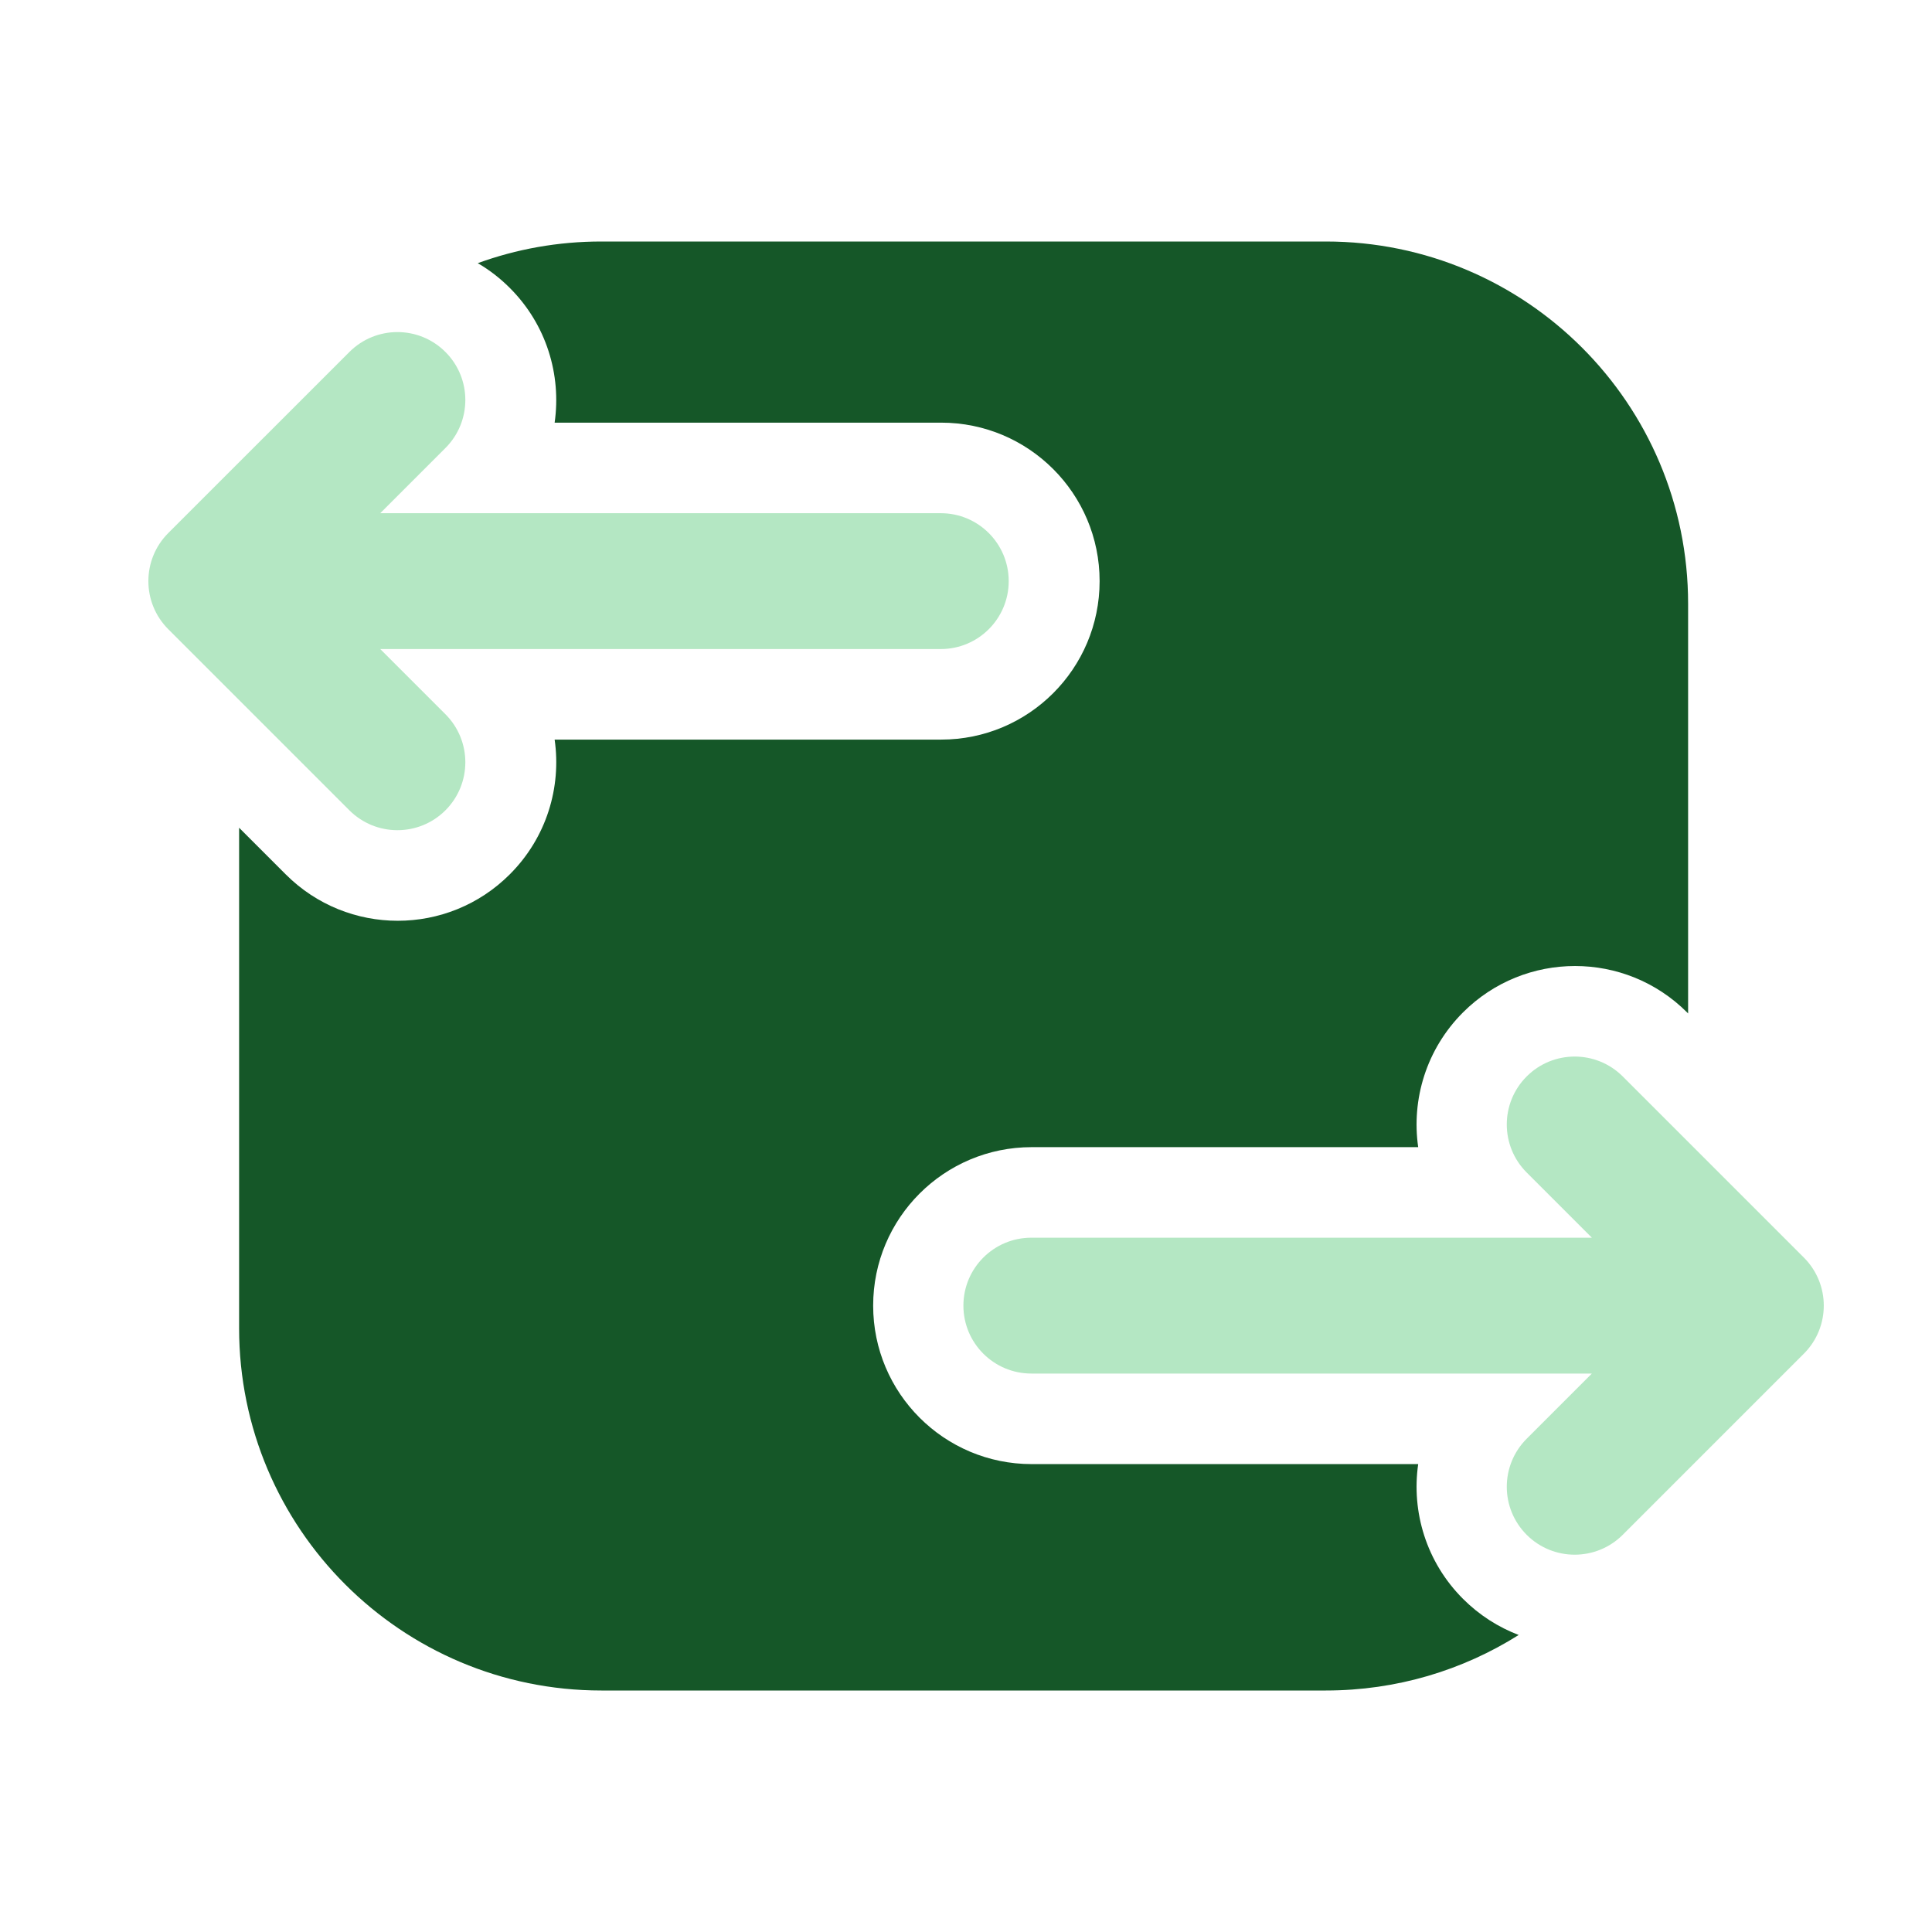
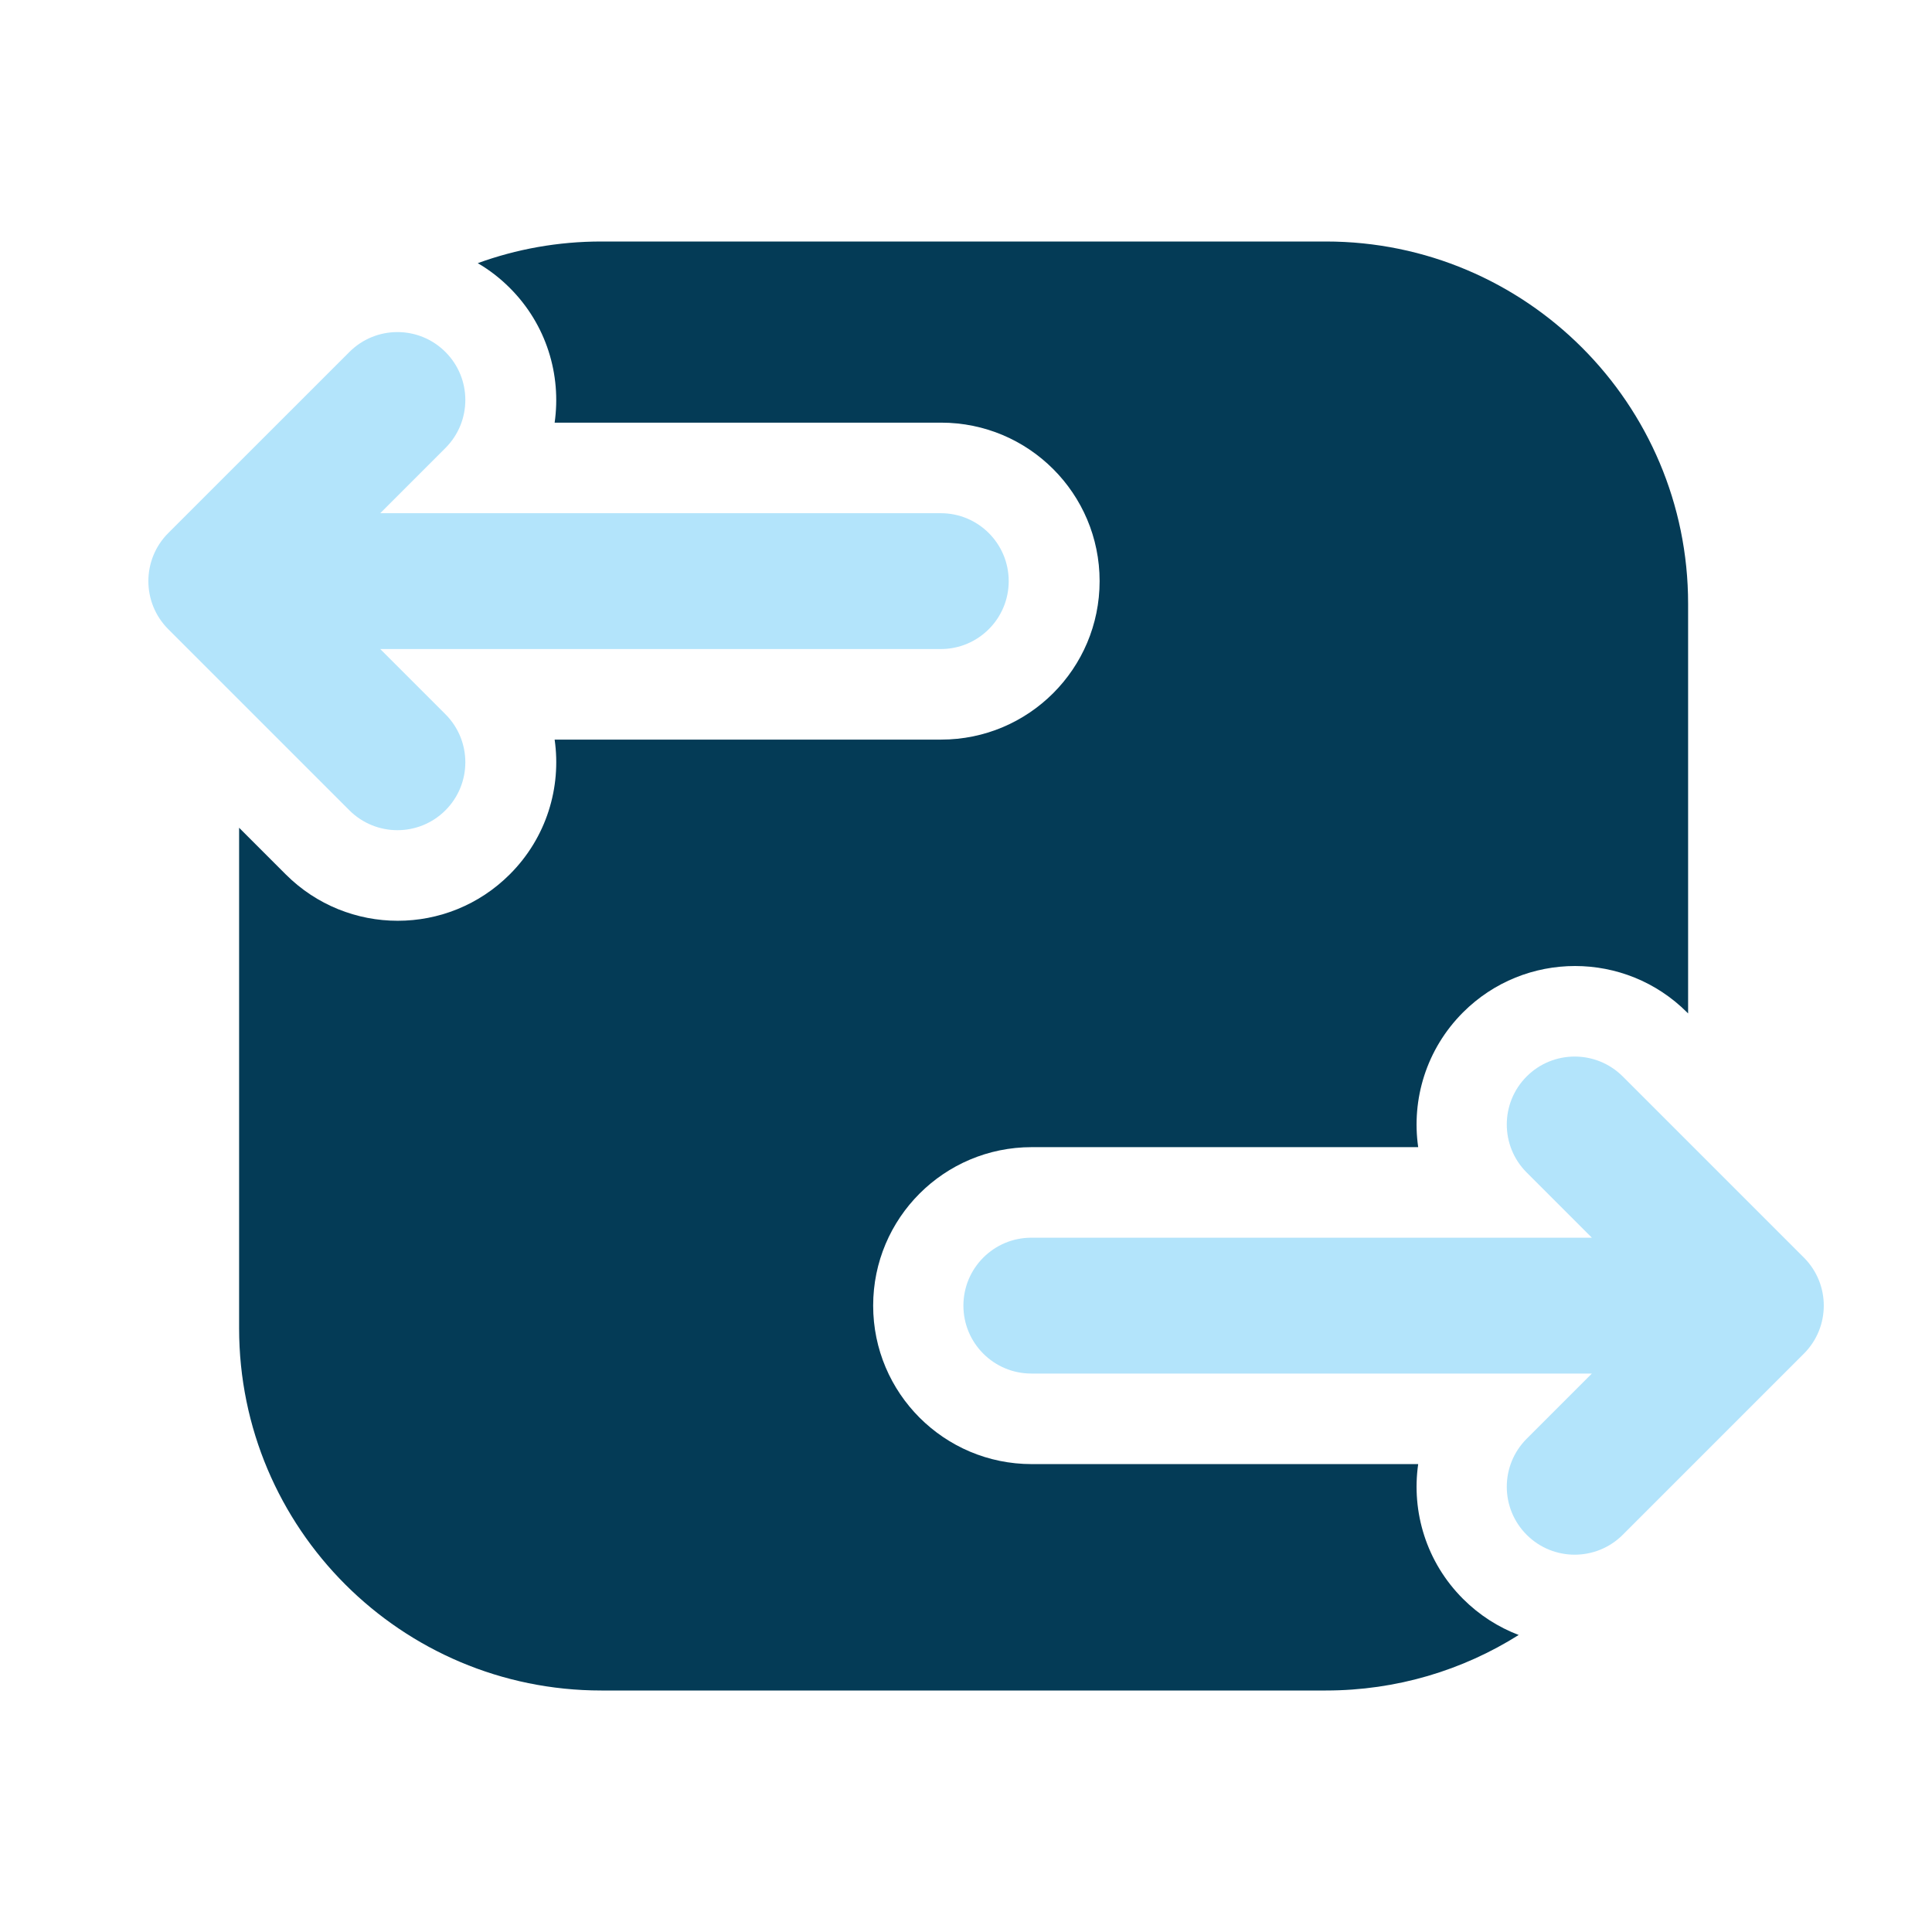
<svg xmlns="http://www.w3.org/2000/svg" width="38" height="38" viewBox="0 0 38 38" fill="none">
-   <path fill-rule="evenodd" clip-rule="evenodd" d="M10.027 5.663C9.834 5.47 9.622 5.307 9.397 5.176C10.156 4.9 10.974 4.75 11.828 4.75H26.078C30.013 4.75 33.203 7.94 33.203 11.875V19.933L33.183 19.913C31.966 18.696 29.992 18.696 28.775 19.913C28.053 20.636 27.759 21.624 27.894 22.563L20.292 22.563C18.57 22.563 17.174 23.958 17.174 25.68C17.174 27.401 18.57 28.797 20.291 28.797L27.894 28.797C27.759 29.736 28.053 30.725 28.775 31.447C29.097 31.769 29.472 32.006 29.871 32.158C28.773 32.85 27.472 33.25 26.078 33.25H11.828C7.893 33.25 4.703 30.06 4.703 26.125V16.281L5.619 17.197C6.836 18.415 8.81 18.415 10.027 17.197C10.75 16.475 11.044 15.486 10.909 14.547L18.511 14.547C20.233 14.547 21.628 13.151 21.628 11.43C21.628 9.708 20.232 8.313 18.511 8.313L10.909 8.313C11.043 7.374 10.75 6.385 10.027 5.663Z" fill="#155728" />
-   <path fill-rule="evenodd" clip-rule="evenodd" d="M30.028 21.172C29.506 21.694 29.506 22.54 30.028 23.062L31.31 24.344L20.285 24.344C19.547 24.344 18.949 24.942 18.949 25.68C18.949 26.418 19.547 27.016 20.285 27.016L31.31 27.016L30.028 28.298C29.506 28.82 29.506 29.666 30.028 30.188C30.549 30.709 31.395 30.709 31.917 30.188L35.48 26.625C36.002 26.103 36.002 25.257 35.48 24.735L31.917 21.172C31.395 20.651 30.549 20.651 30.028 21.172Z" fill="#B4E7C3" />
-   <path fill-rule="evenodd" clip-rule="evenodd" d="M8.761 6.923C9.283 7.444 9.283 8.29 8.761 8.812L7.479 10.094L18.504 10.094C19.242 10.094 19.84 10.692 19.84 11.43C19.84 12.168 19.242 12.766 18.504 12.766L7.479 12.766L8.761 14.048C9.283 14.57 9.283 15.416 8.761 15.938C8.24 16.459 7.394 16.459 6.872 15.938L3.309 12.375C2.788 11.853 2.788 11.007 3.309 10.485L6.872 6.923C7.394 6.401 8.24 6.401 8.761 6.923Z" fill="#B4E7C3" />
+   <path fill-rule="evenodd" clip-rule="evenodd" d="M10.027 5.663C9.834 5.47 9.622 5.307 9.397 5.176C10.156 4.9 10.974 4.75 11.828 4.75H26.078C30.013 4.75 33.203 7.94 33.203 11.875V19.933L33.183 19.913C31.966 18.696 29.992 18.696 28.775 19.913C28.053 20.636 27.759 21.624 27.894 22.563L20.292 22.563C18.57 22.563 17.174 23.958 17.174 25.68C17.174 27.401 18.57 28.797 20.292 28.797L27.894 28.797C27.759 29.736 28.053 30.725 28.775 31.447C29.097 31.769 29.472 32.006 29.871 32.158C28.773 32.85 27.472 33.25 26.078 33.25H11.828C7.893 33.25 4.703 30.06 4.703 26.125V16.281L5.619 17.197C6.836 18.415 8.81 18.415 10.027 17.197C10.75 16.475 11.044 15.486 10.909 14.547L18.511 14.547C20.233 14.547 21.628 13.151 21.628 11.43C21.628 9.708 20.232 8.313 18.511 8.313L10.909 8.313C11.043 7.374 10.75 6.385 10.027 5.663Z" fill="#043B56" />
+   <path fill-rule="evenodd" clip-rule="evenodd" d="M30.028 21.172C29.506 21.694 29.506 22.54 30.028 23.062L31.31 24.344L20.285 24.344C19.547 24.344 18.949 24.942 18.949 25.68C18.949 26.418 19.547 27.016 20.285 27.016L31.31 27.016L30.028 28.298C29.506 28.82 29.506 29.666 30.028 30.188C30.549 30.709 31.395 30.709 31.917 30.188L35.48 26.625C36.002 26.103 36.002 25.257 35.48 24.735L31.917 21.172C31.395 20.651 30.549 20.651 30.028 21.172Z" fill="#B3E4FB" />
+   <path fill-rule="evenodd" clip-rule="evenodd" d="M8.761 6.923C9.283 7.444 9.283 8.29 8.761 8.812L7.479 10.094L18.504 10.094C19.242 10.094 19.84 10.692 19.84 11.43C19.84 12.168 19.242 12.766 18.504 12.766L7.479 12.766L8.761 14.048C9.283 14.57 9.283 15.416 8.761 15.938C8.24 16.459 7.394 16.459 6.872 15.938L3.309 12.375C2.788 11.853 2.788 11.007 3.309 10.485L6.872 6.923C7.394 6.401 8.24 6.401 8.761 6.923Z" fill="#B3E4FB" />
</svg>
